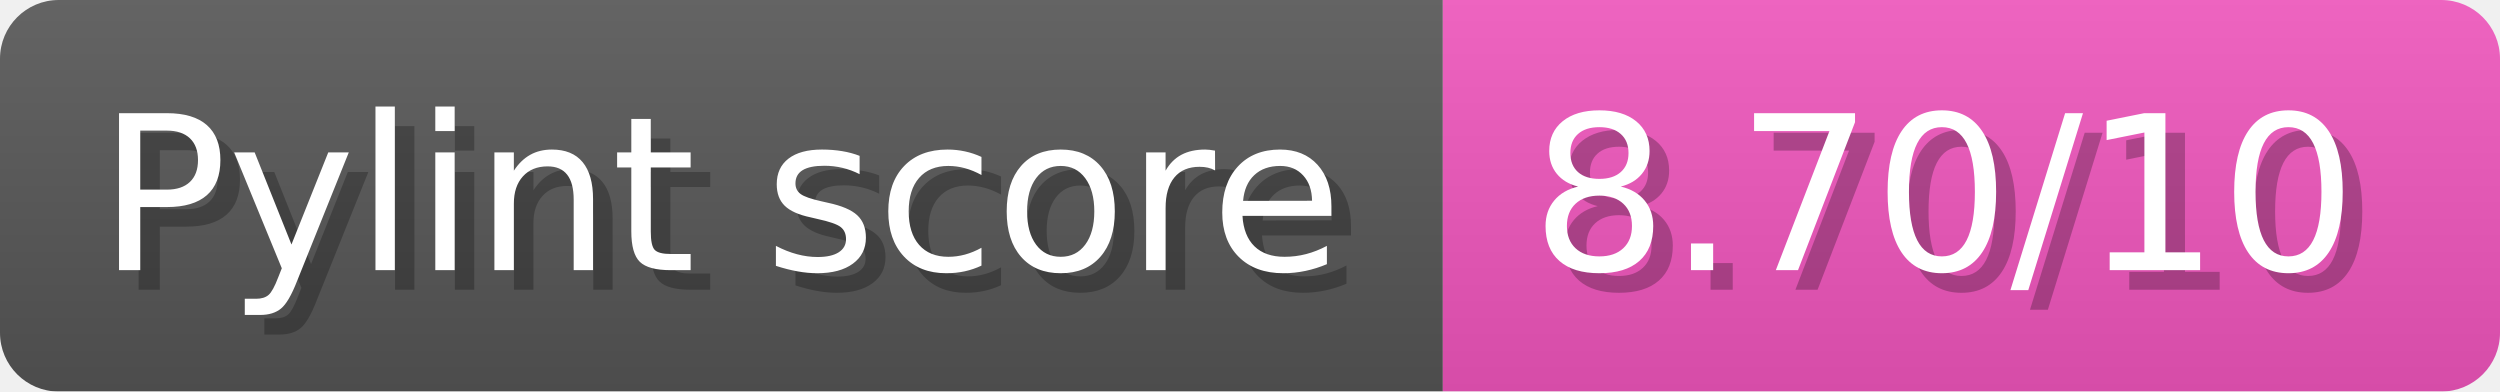
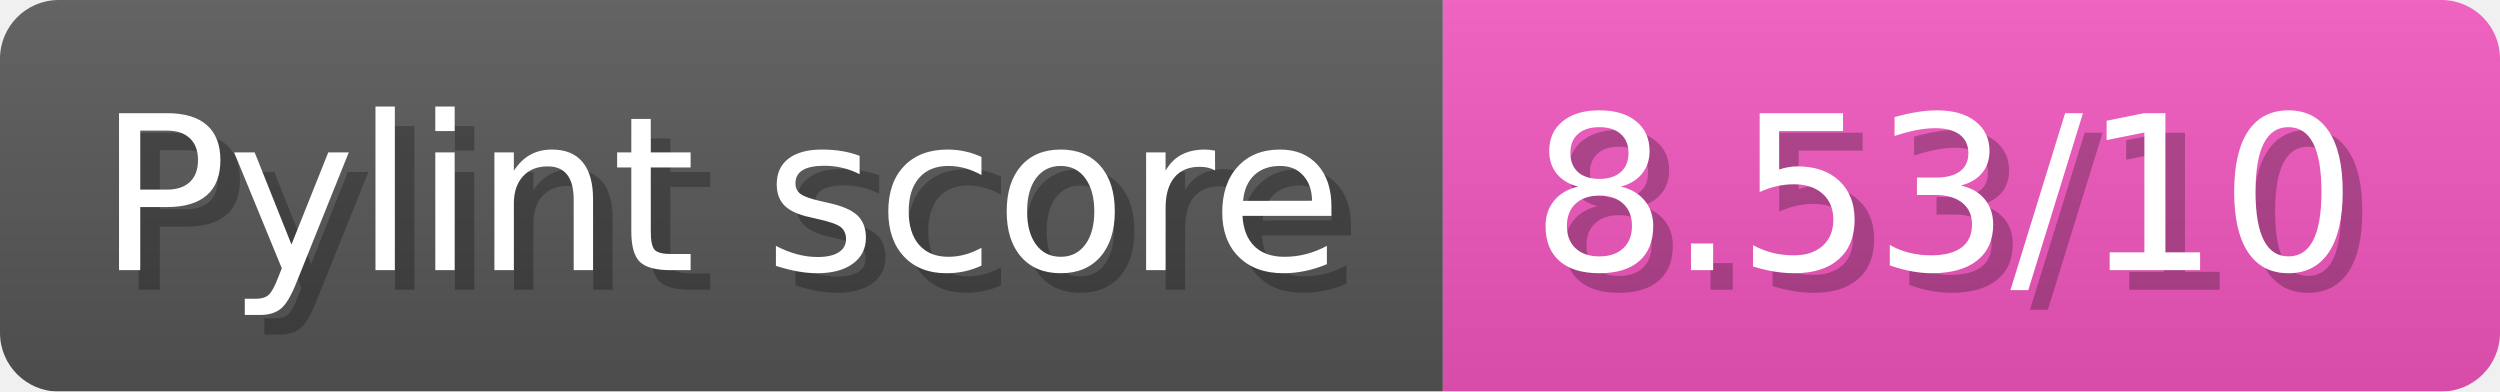
- <svg xmlns="http://www.w3.org/2000/svg" width="127.7" height="20" viewBox="0 0 1277 200" role="img" aria-label="Pylint score: 8.70/10">
+ <svg xmlns="http://www.w3.org/2000/svg" width="127.7" height="20" viewBox="0 0 1277 200" role="img" aria-label="Pylint score: 8.53/10">
  <linearGradient id="a" x2="0" y2="100%">
    <stop offset="0" stop-opacity=".1" stop-color="#EEE" />
    <stop offset="1" stop-opacity=".1" />
  </linearGradient>
  <mask id="m">
    <rect width="1277" height="200" rx="30" fill="#FFF" />
  </mask>
  <g mask="url(#m)">
    <rect width="737" height="200" fill="#555" />
    <rect width="540" height="200" fill="#E5B" x="737" />
    <rect width="1277" height="200" fill="url(#a)" />
  </g>
  <g aria-hidden="true" fill="#fff" text-anchor="start" font-family="Verdana,DejaVu Sans,sans-serif" font-size="110">
    <text x="60" y="148" textLength="637" fill="#000" opacity="0.25">Pylint score</text>
    <text x="50" y="138" textLength="637">Pylint score</text>
-     <text x="792" y="148" textLength="440" fill="#000" opacity="0.25">8.70/10</text>
-     <text x="782" y="138" textLength="440">8.70/10</text>
+     <text x="792" y="148" textLength="440" fill="#000" opacity="0.25">8.53/10</text>
+     <text x="782" y="138" textLength="440">8.53/10</text>
  </g>
</svg>
